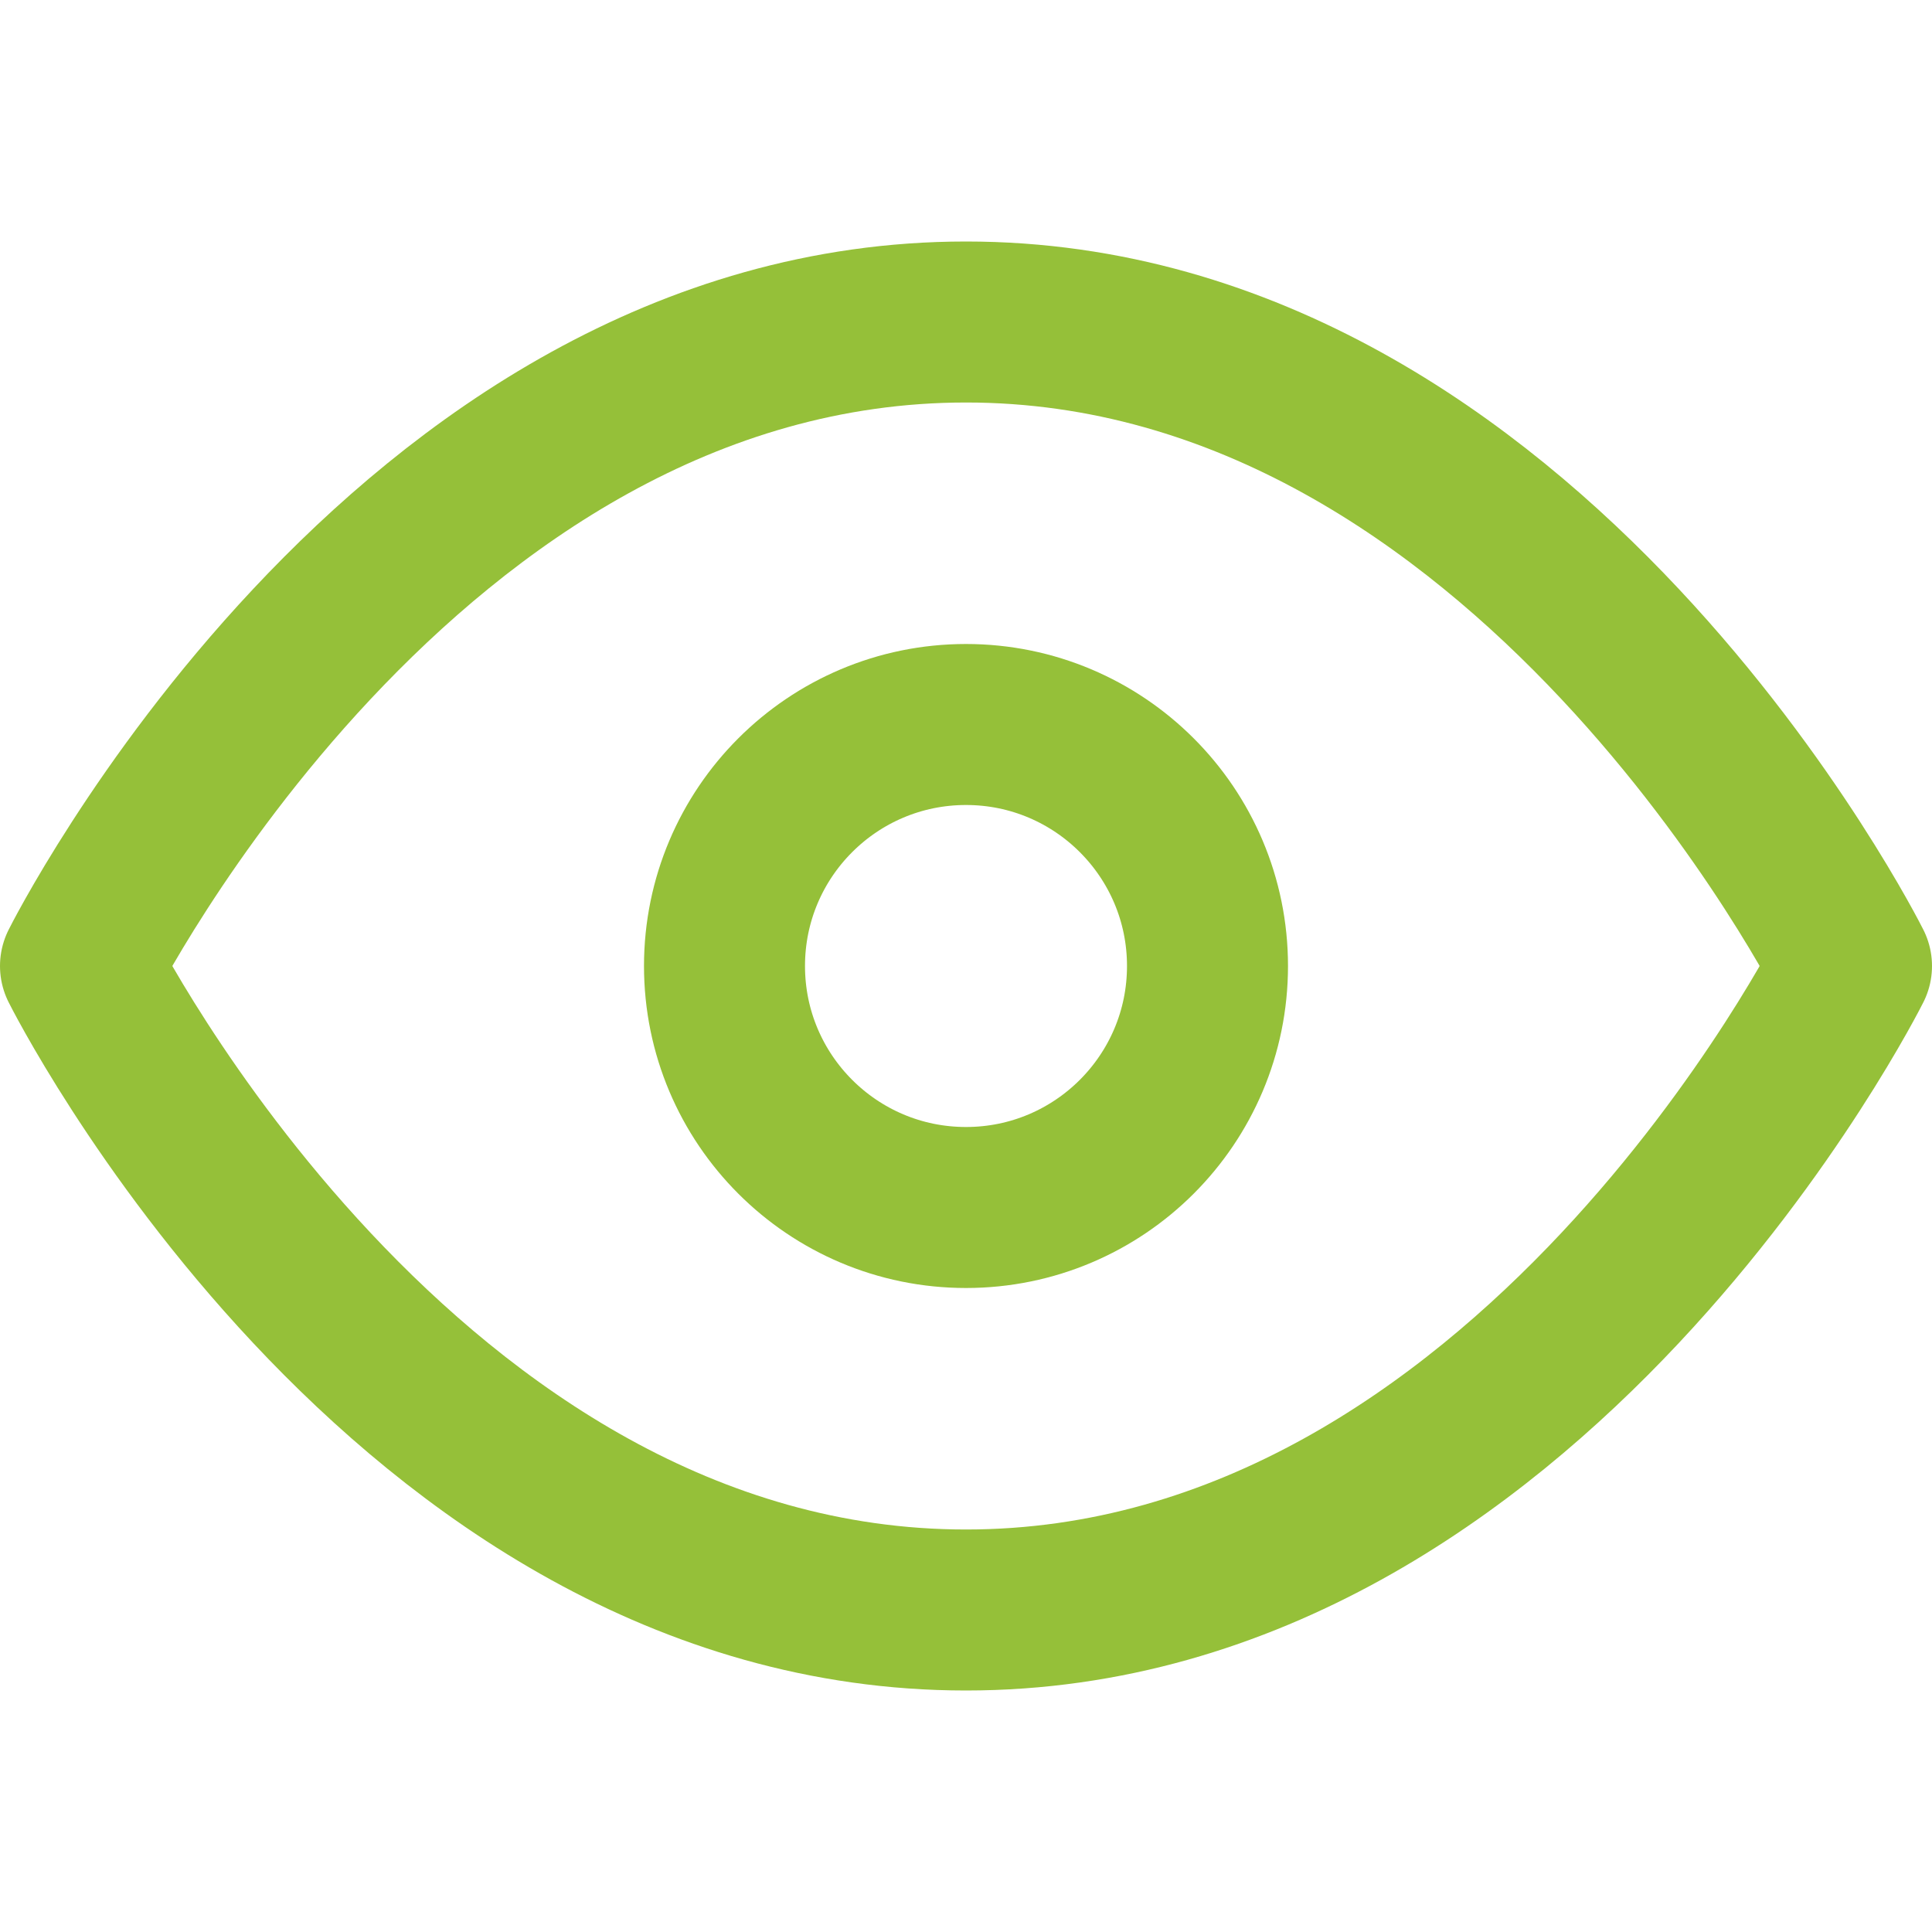
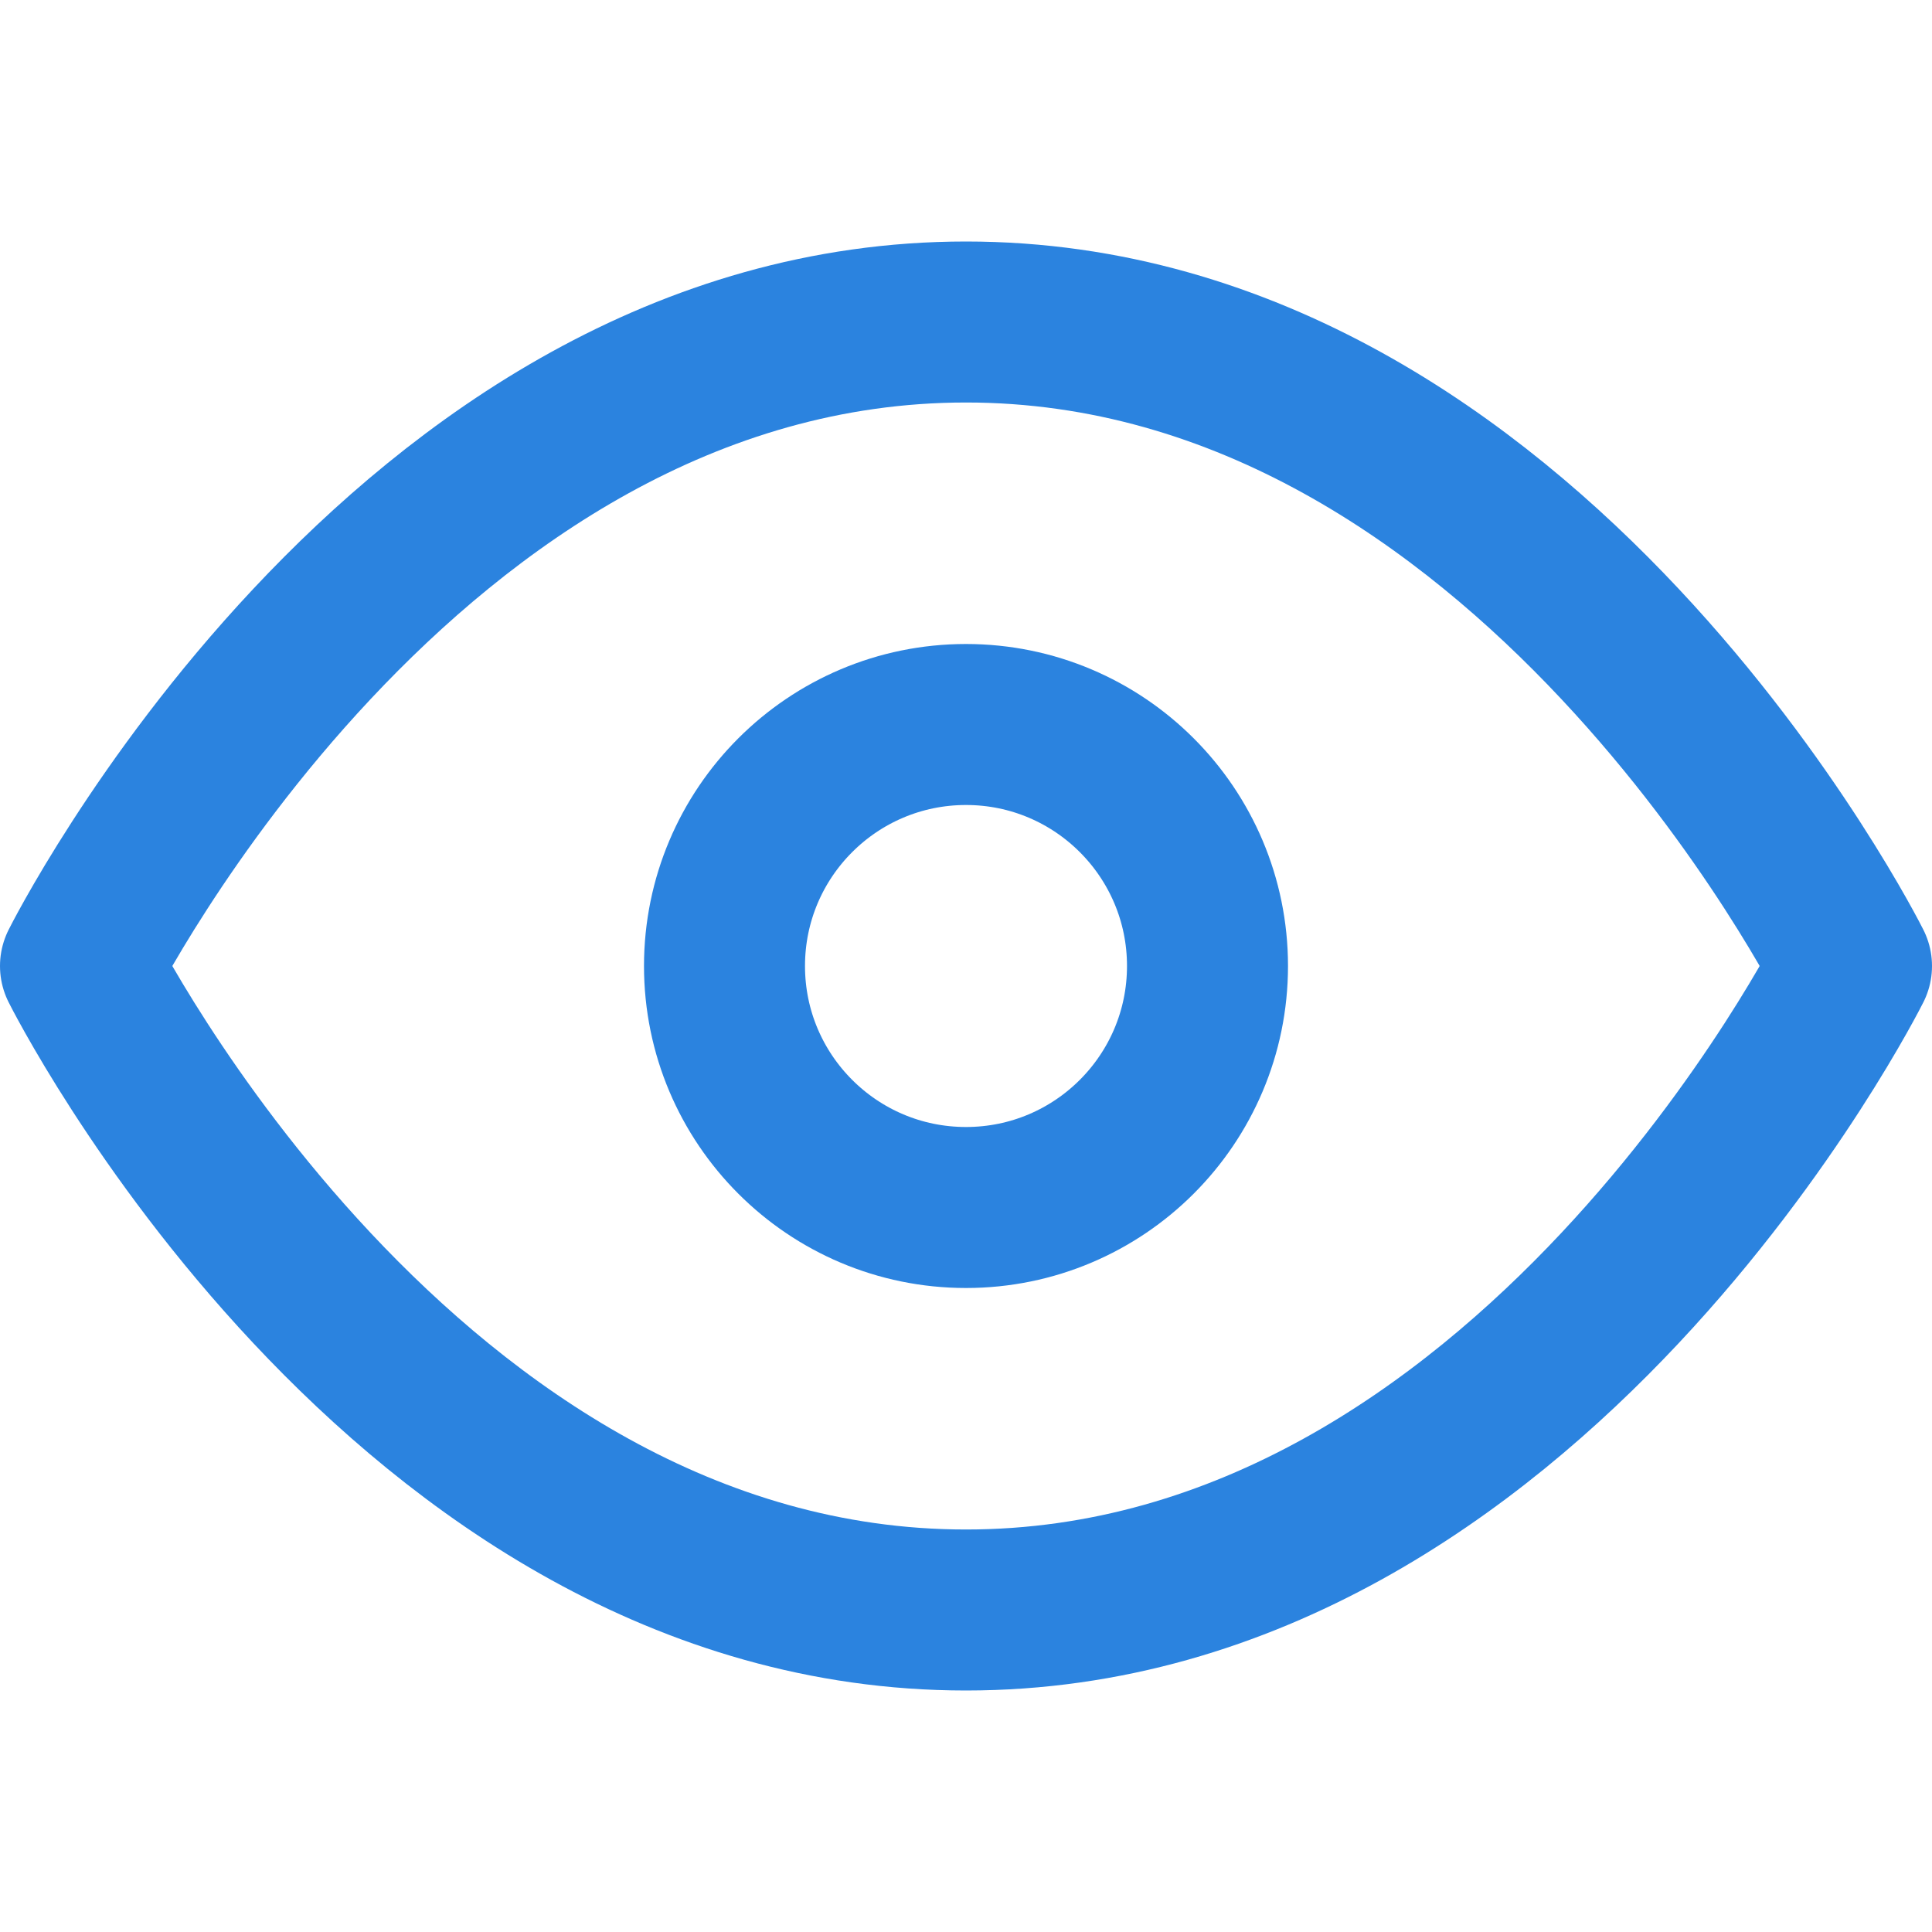
- <svg xmlns="http://www.w3.org/2000/svg" width="32" height="32" viewBox="0 0 24 24" fill="none" stroke="rgb(149, 192, 57)" stroke-width="2" stroke-linecap="round" stroke-linejoin="round" class="feather feather-eye">
+ <svg xmlns="http://www.w3.org/2000/svg" width="32" height="32" viewBox="0 0 24 24" fill="none" stroke="rgb(43, 131, 223)" stroke-width="2" stroke-linecap="round" stroke-linejoin="round" class="feather feather-eye">
  <path d="M1 12s4-8 11-8 11 8 11 8-4 8-11 8-11-8-11-8z" />
  <circle cx="12" cy="12" r="3" />
</svg>
